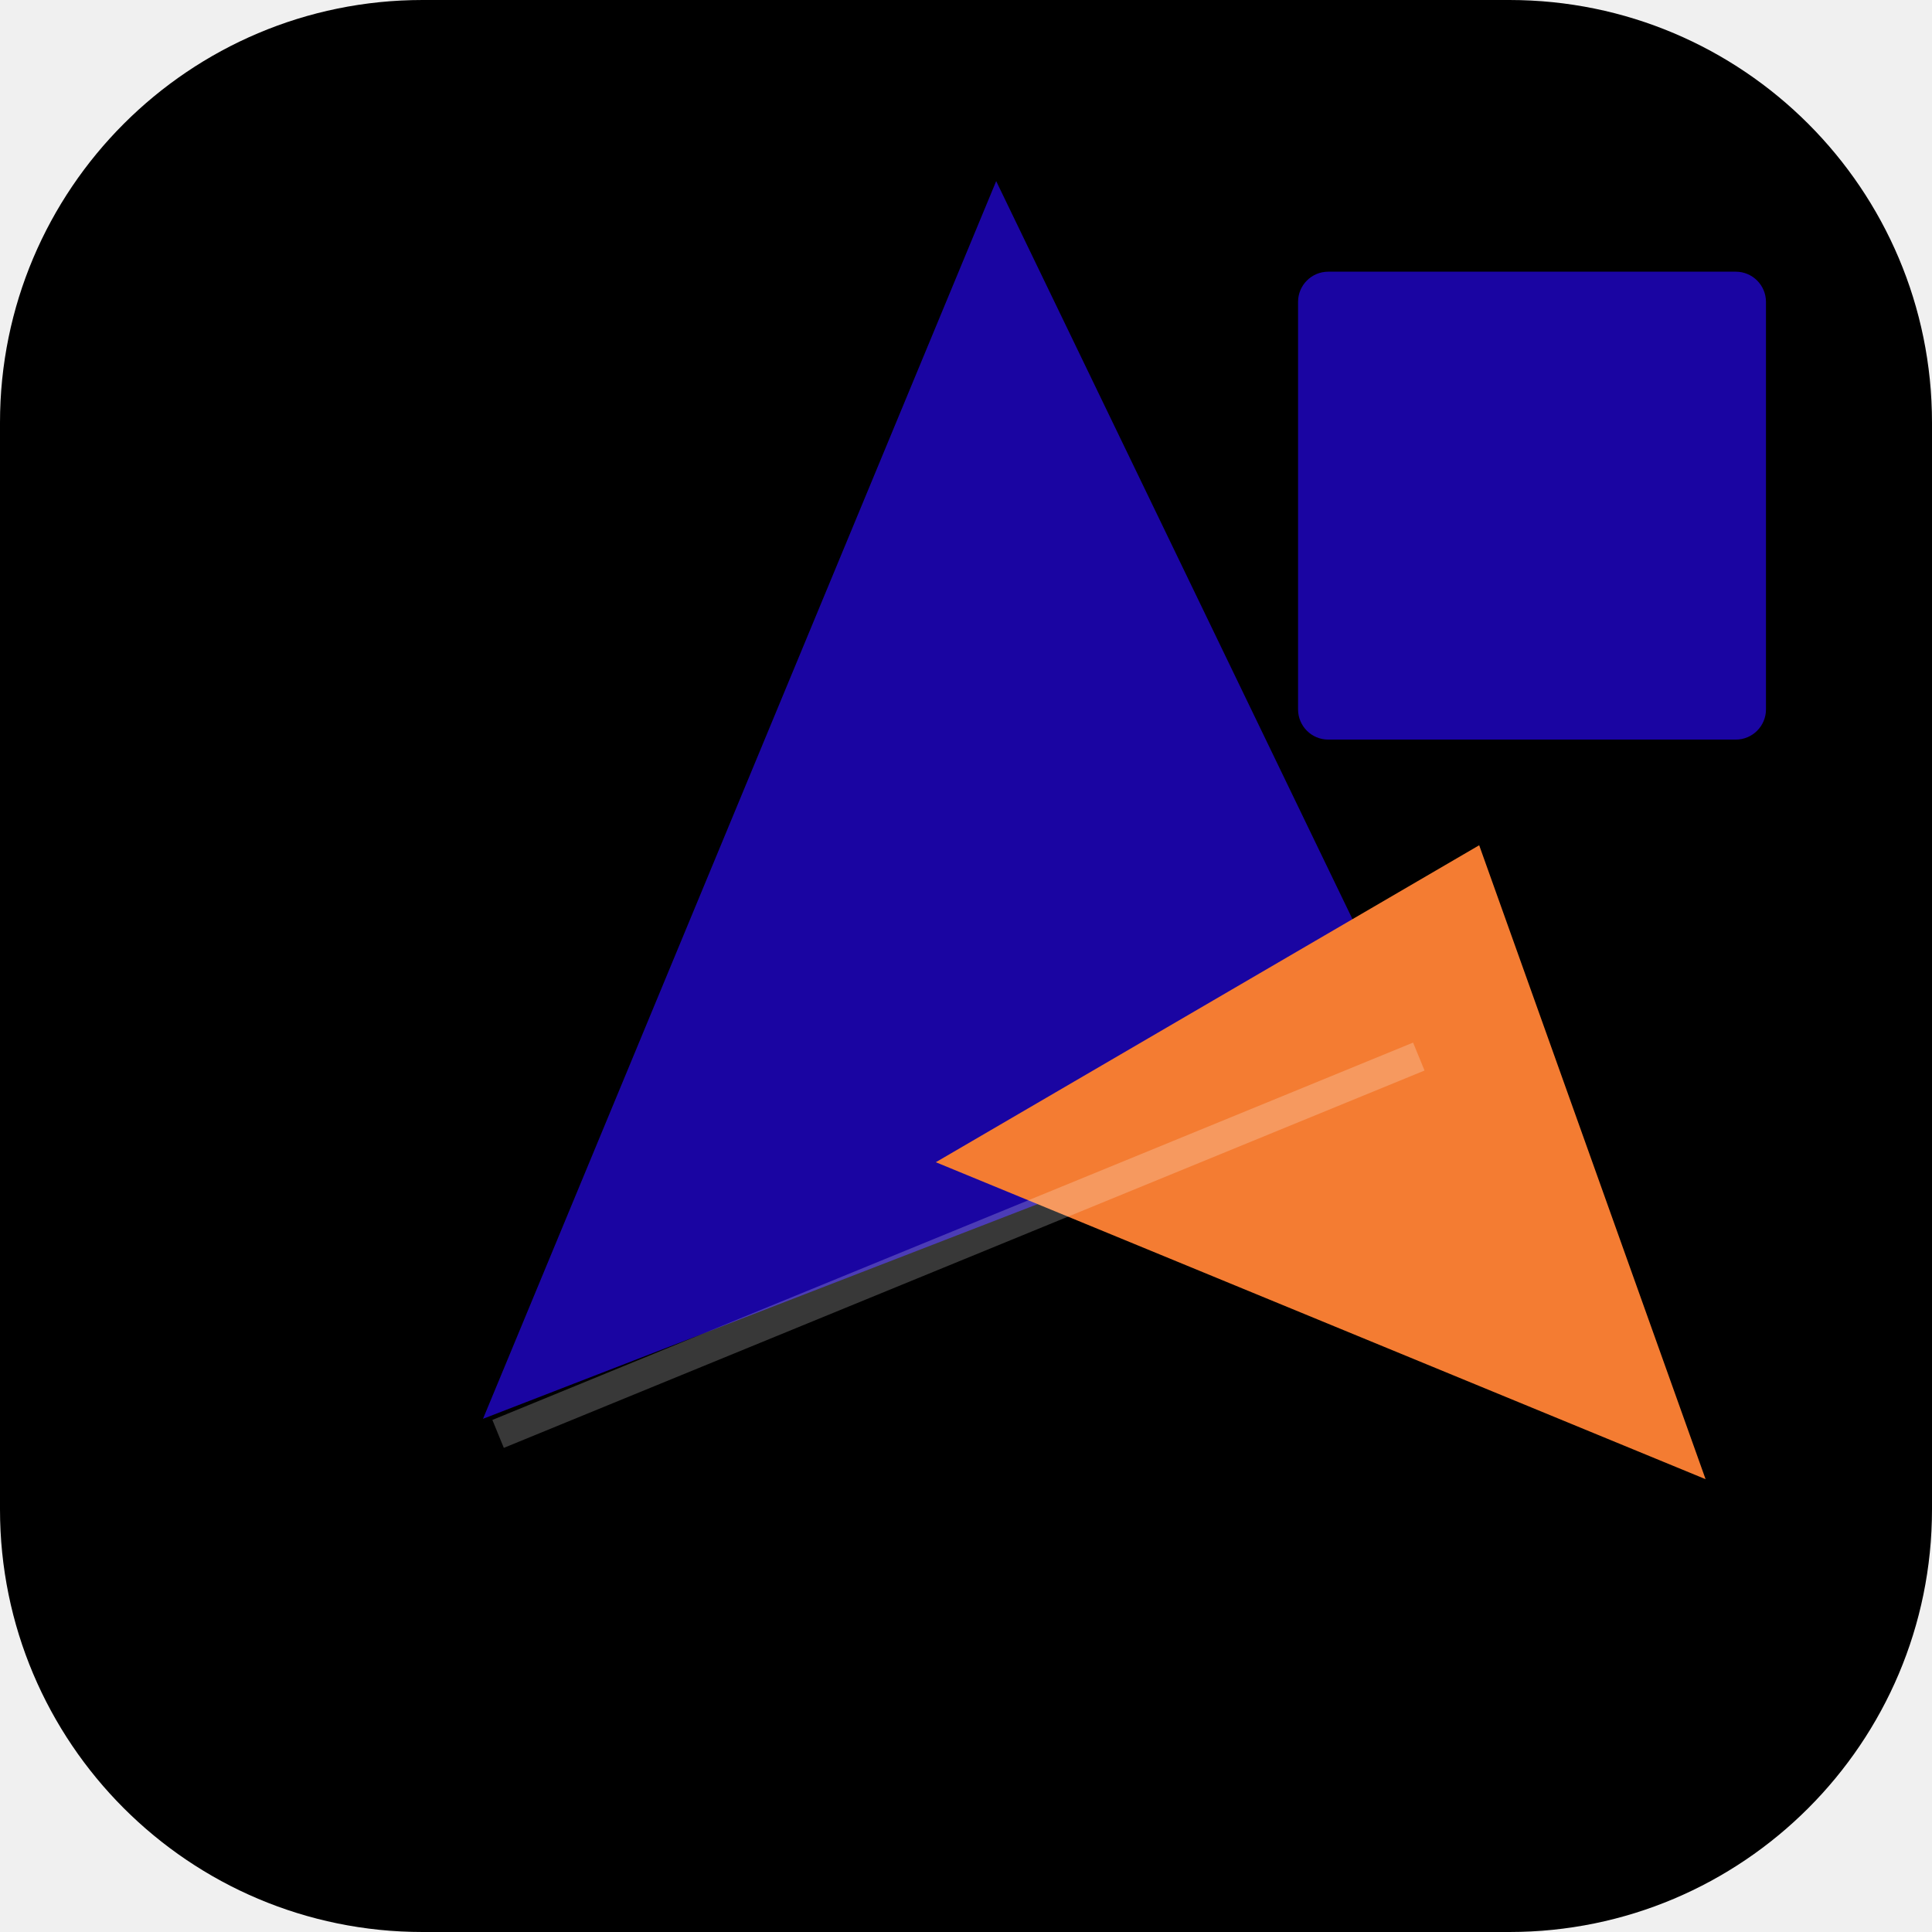
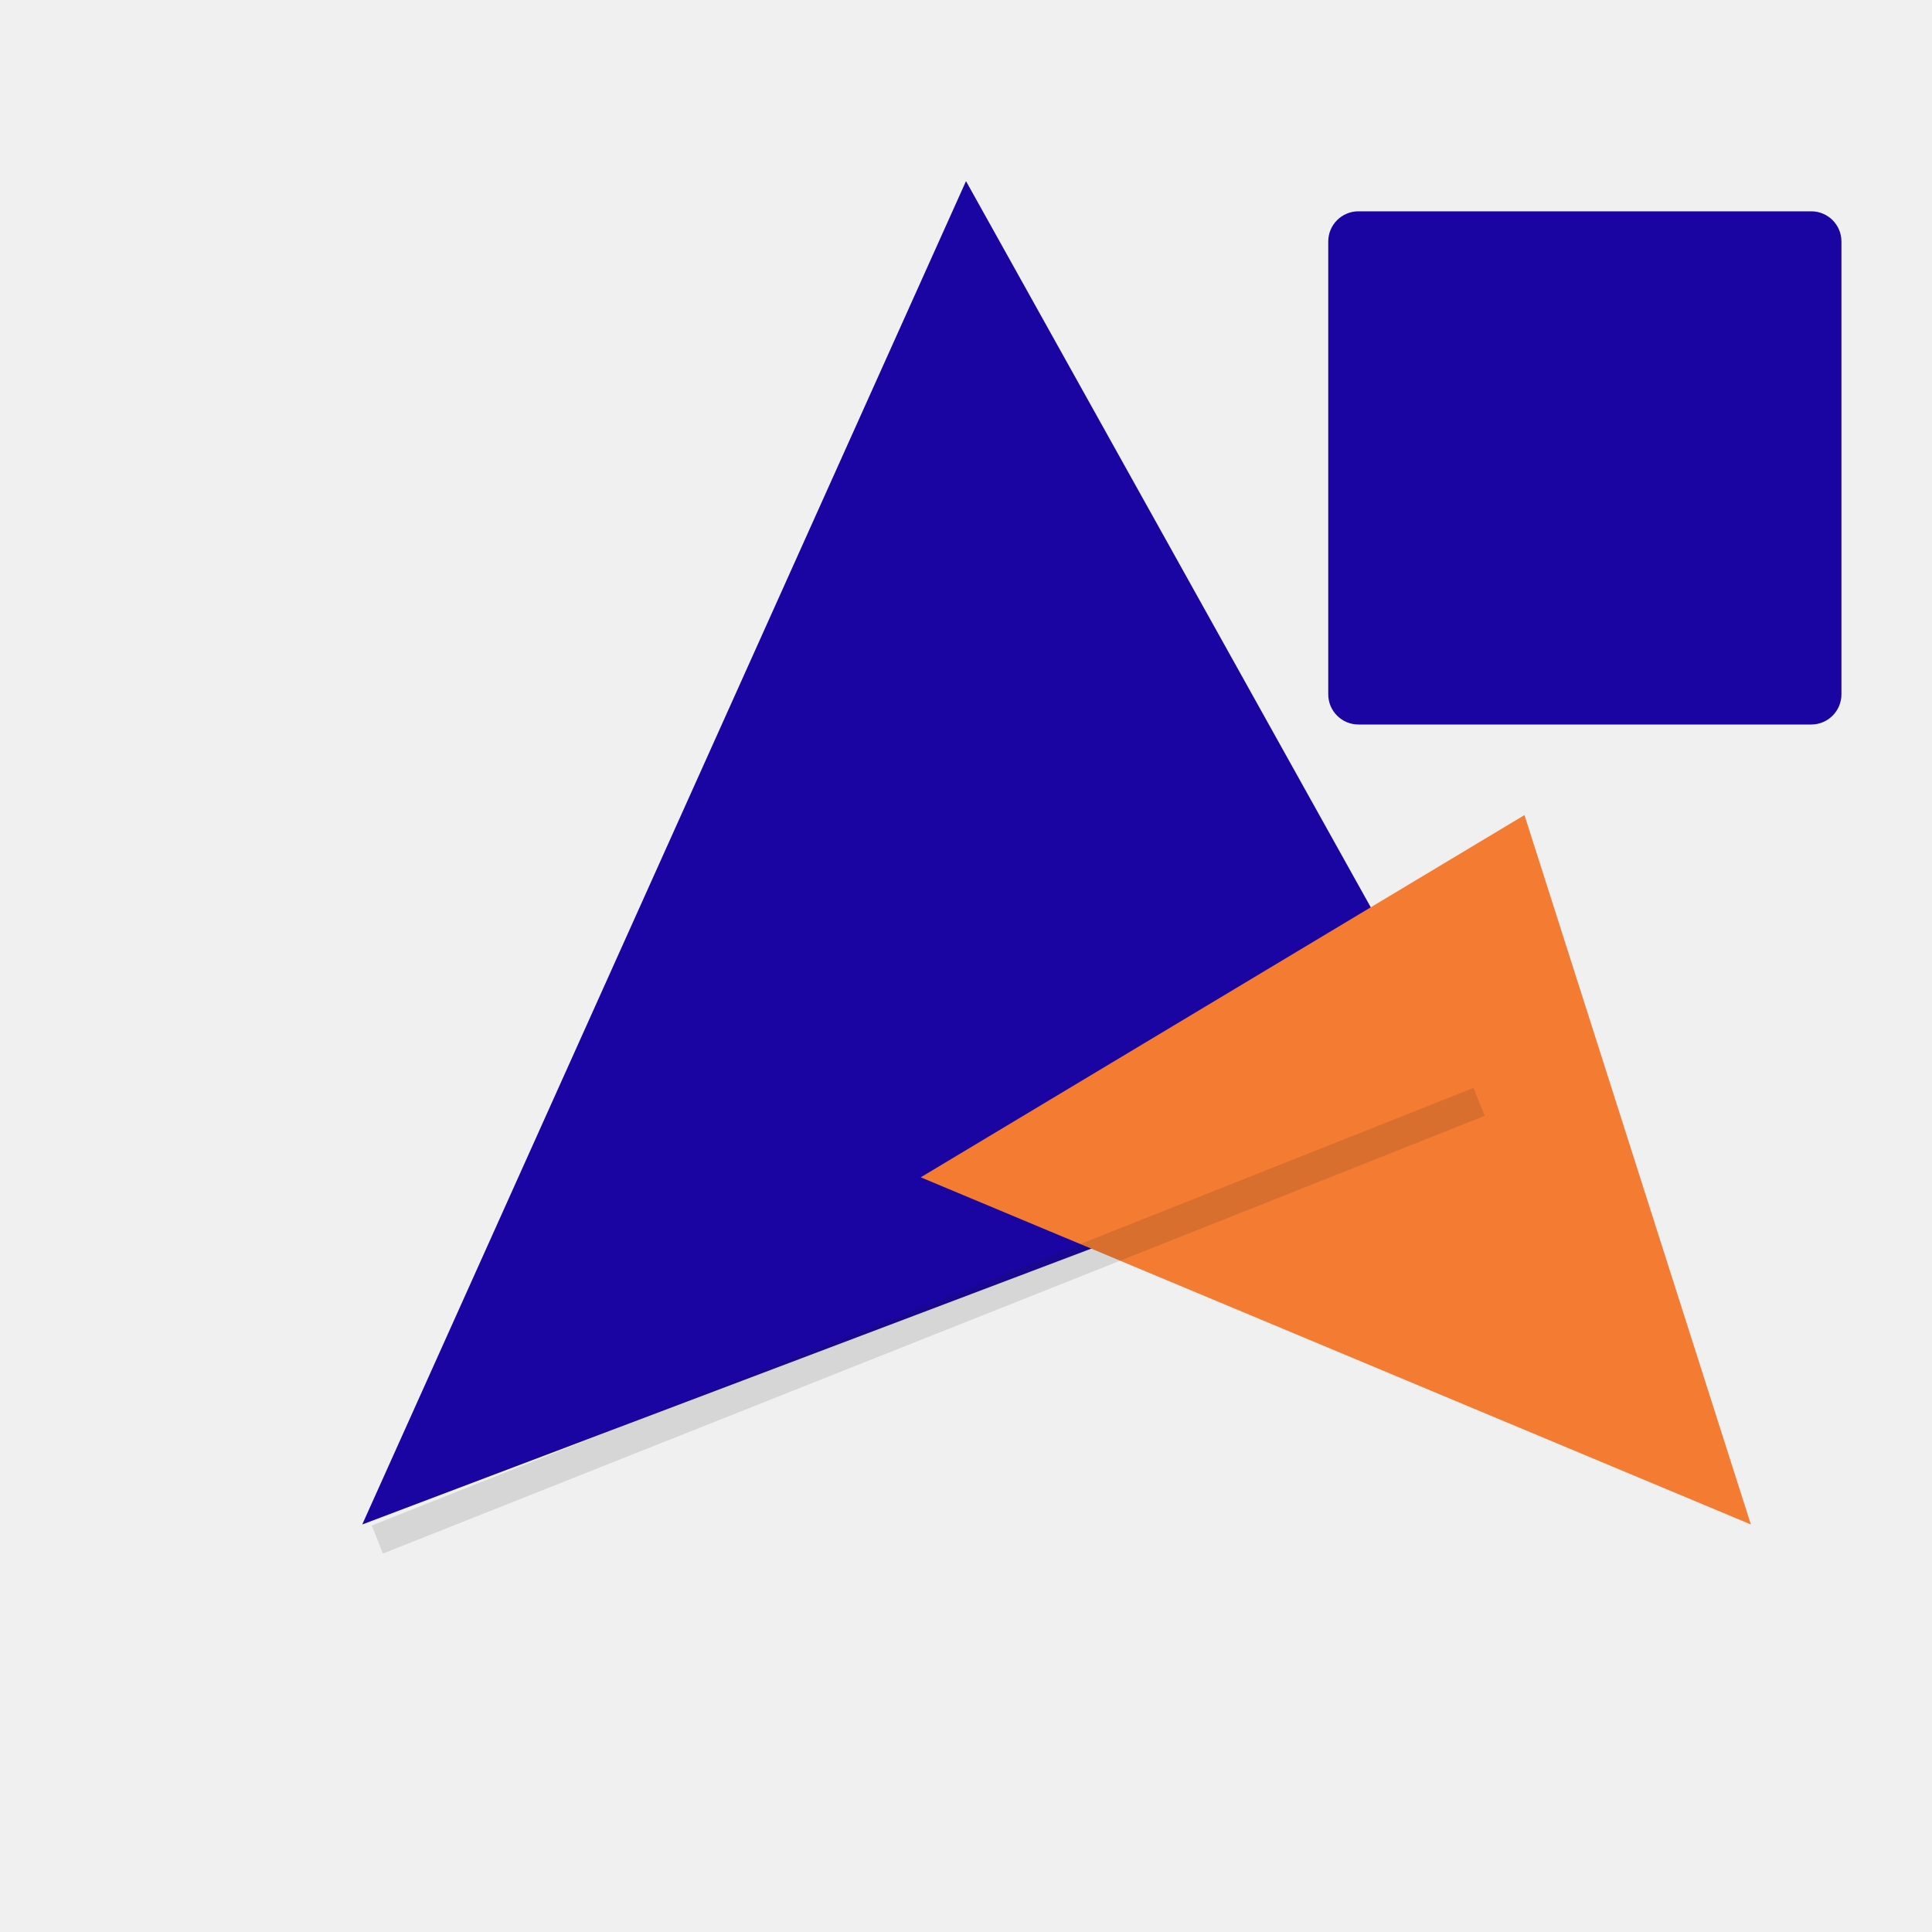
<svg xmlns="http://www.w3.org/2000/svg" width="128" height="128" viewBox="0 0 128 128" fill="none" role="img" aria-labelledby="title desc">
-   <rect width="128" height="128" rx="28" fill="#000000" />
-   <path d="M32 94L66 12L94 70L32 94Z" fill="#1A05A2" />
-   <path d="M62 77L98 56L113 98L62 77Z" fill="#F47C32" />
-   <rect x="86" y="18" width="31" height="31" rx="2" fill="#1A05A2" />
-   <path d="M33 95L94 70" stroke="white" stroke-opacity="0.22" stroke-width="2" />
+   <path d="M24 101L64 12L98 73L24 101Z" fill="#1A05A2" />
+   <path d="M61 78L101 54L116 101L61 78Z" fill="#F47C32" />
+   <rect x="88" y="14" width="34" height="34" rx="2" fill="#1A05A2" />
+   <path d="M25 102L98 73" stroke="#111217" stroke-opacity="0.12" stroke-width="2" />
</svg>
